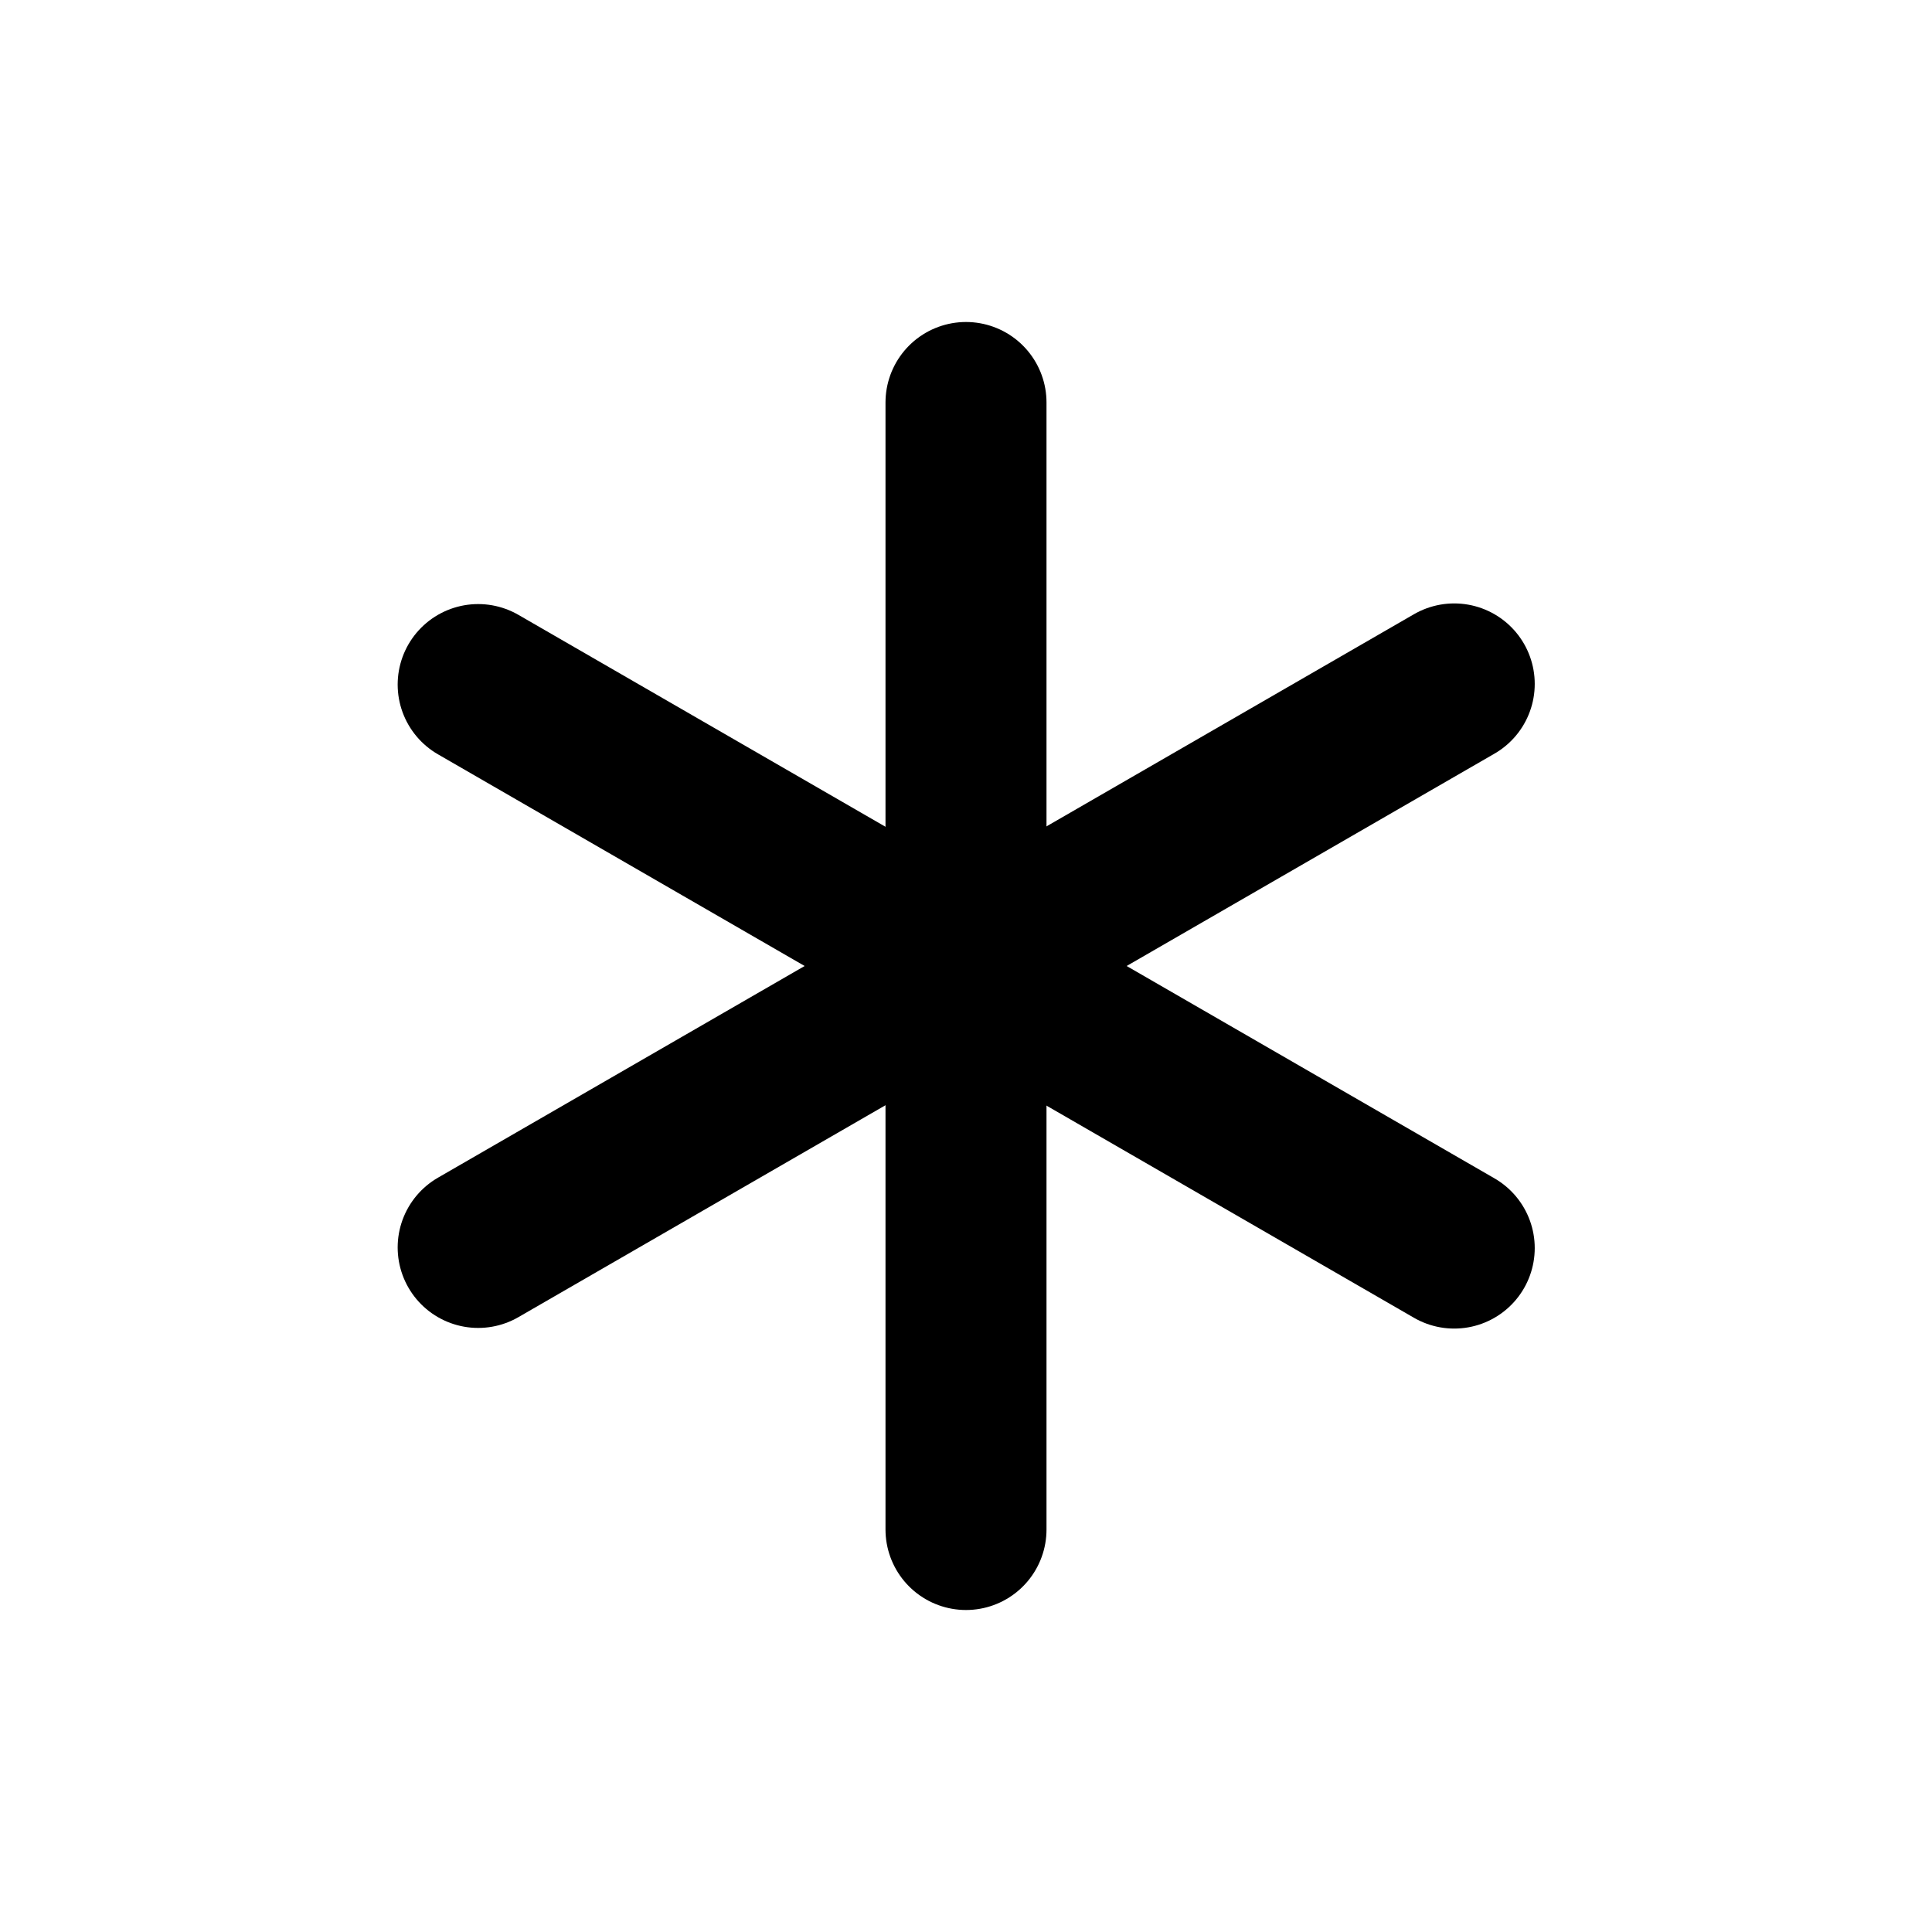
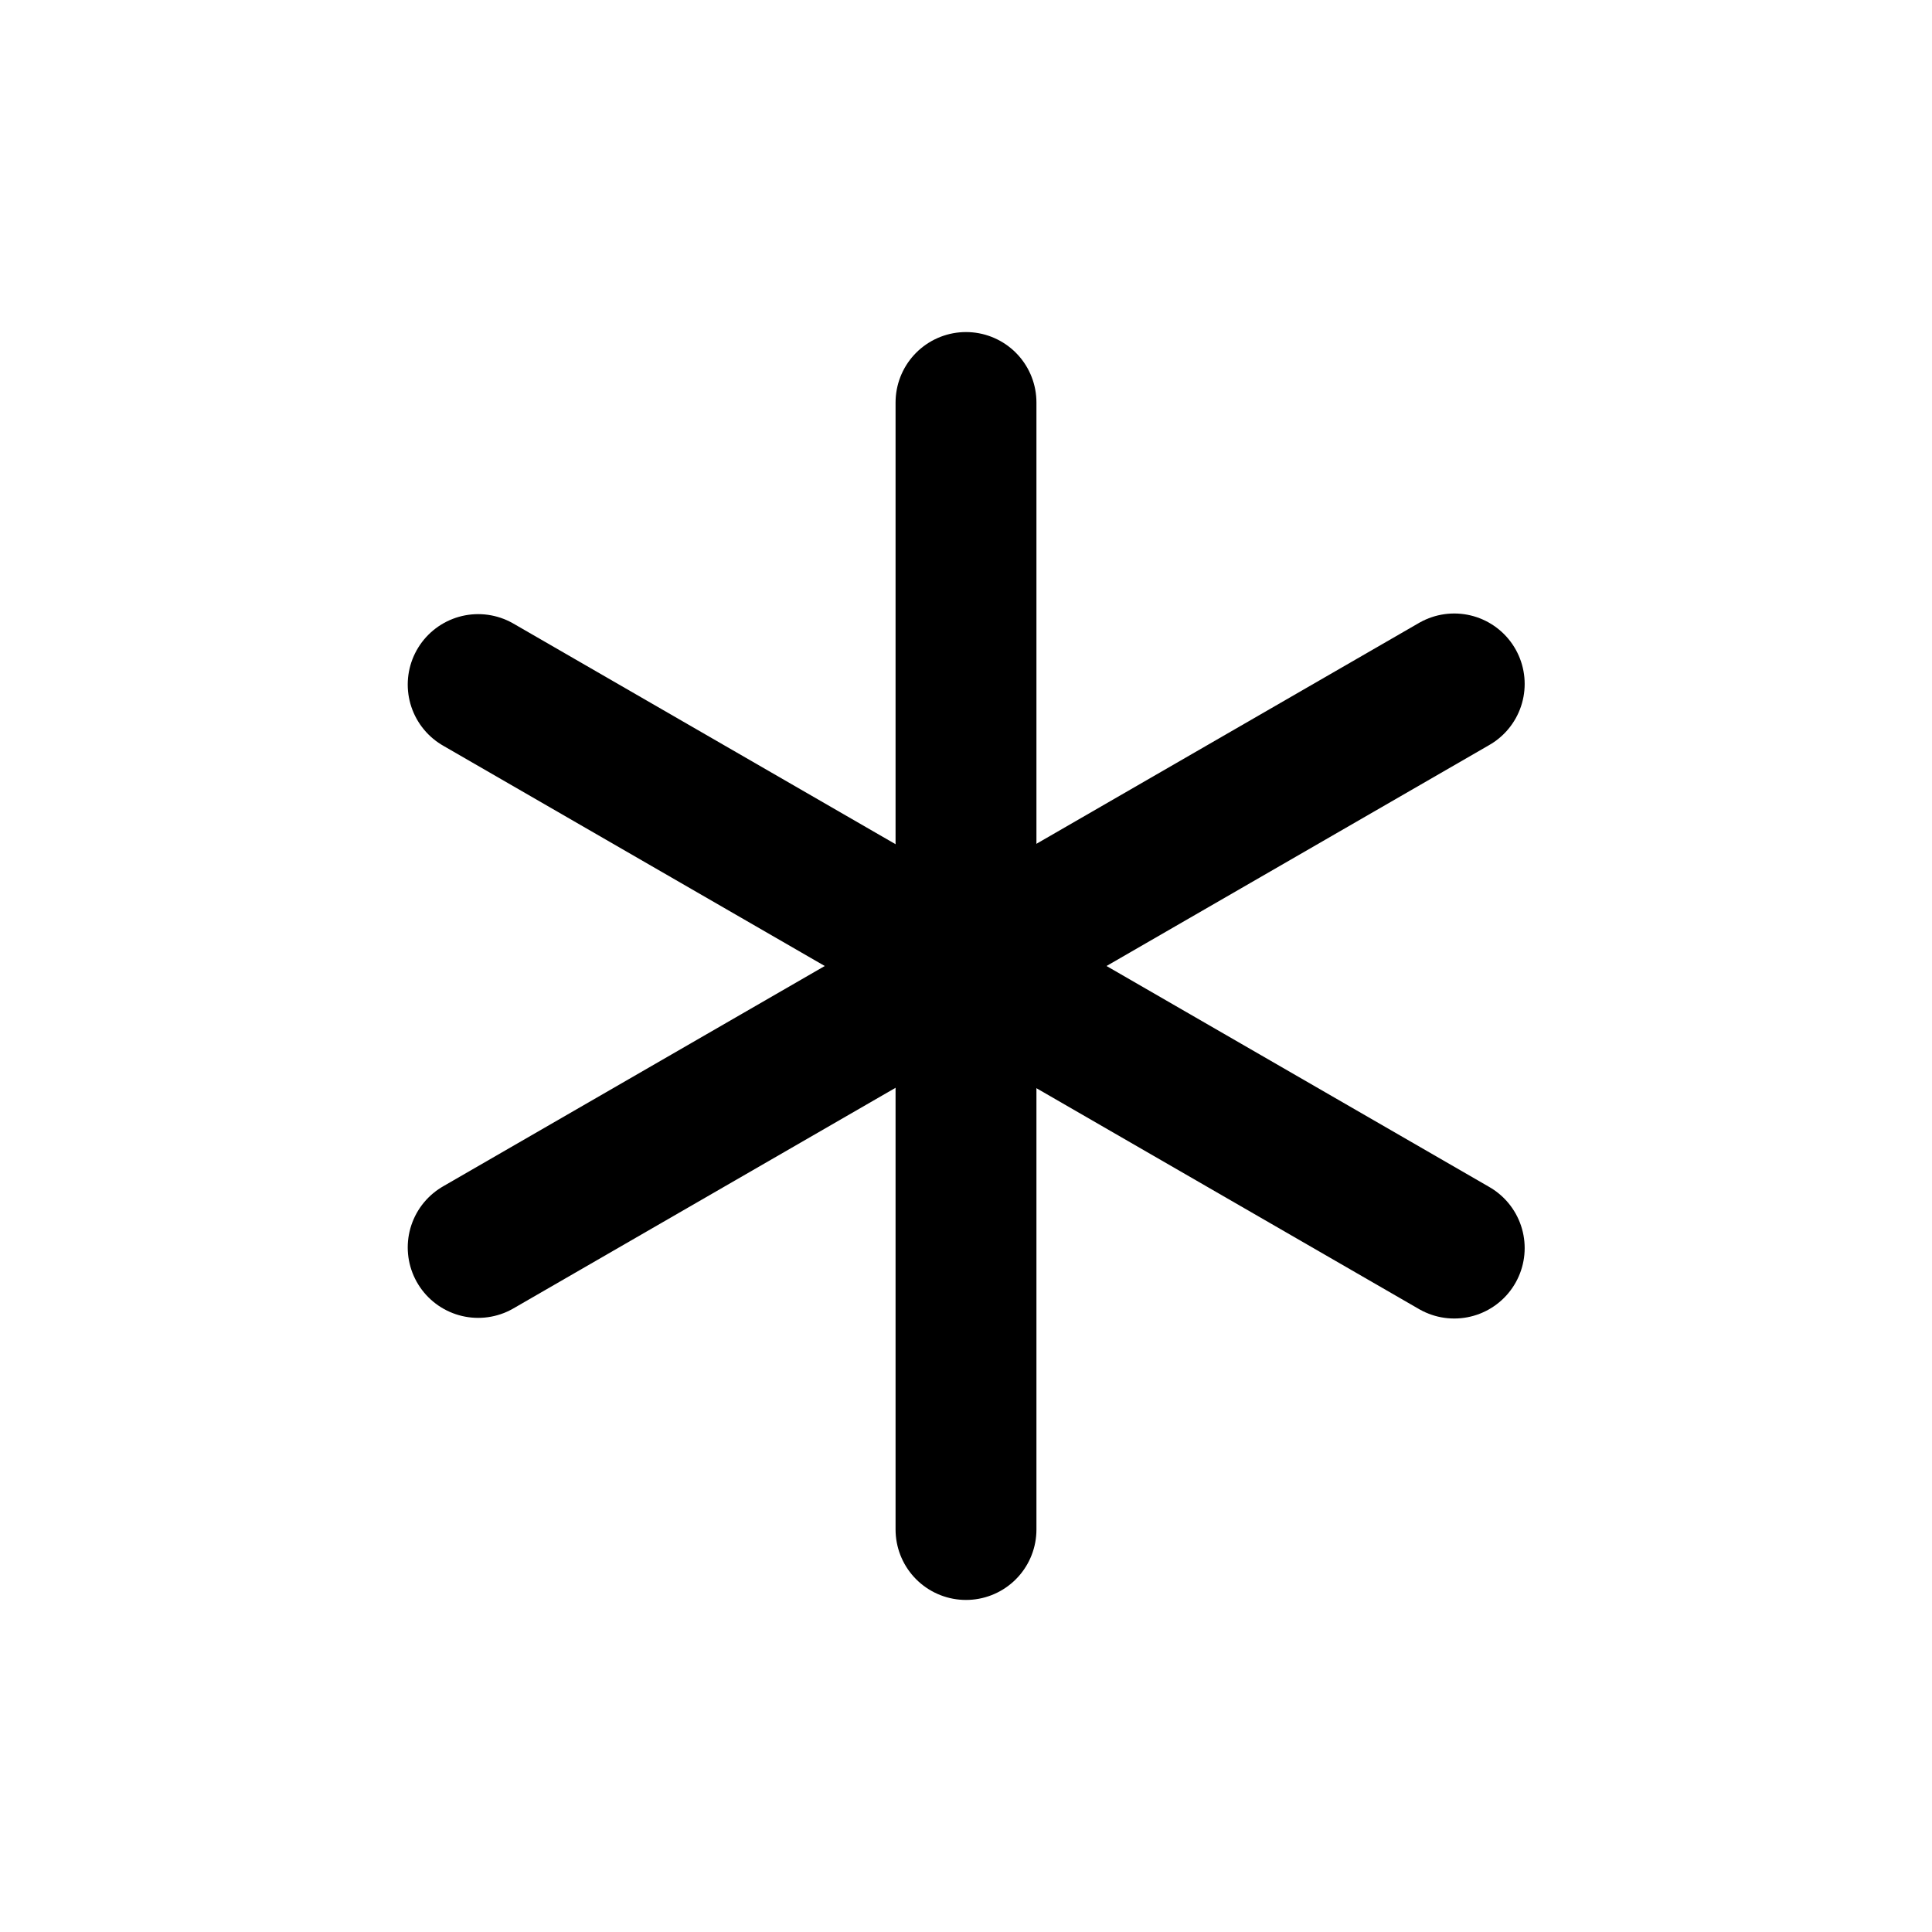
- <svg xmlns="http://www.w3.org/2000/svg" width="24" height="24" viewBox="0 0 24 24" fill="none" stroke="currentColor" stroke-width="2" stroke-linecap="round" stroke-linejoin="round">
+ <svg xmlns="http://www.w3.org/2000/svg" width="24" height="24" viewBox="0 0 24 24" fill="none" stroke="currentColor" stroke-width="1.75" stroke-linecap="round" stroke-linejoin="round">
  <path d="M12 5v14" />
  <path d="m18.065 8.496-12.125 7" />
  <path d="m5.94 8.504 12.125 7" />
</svg>
